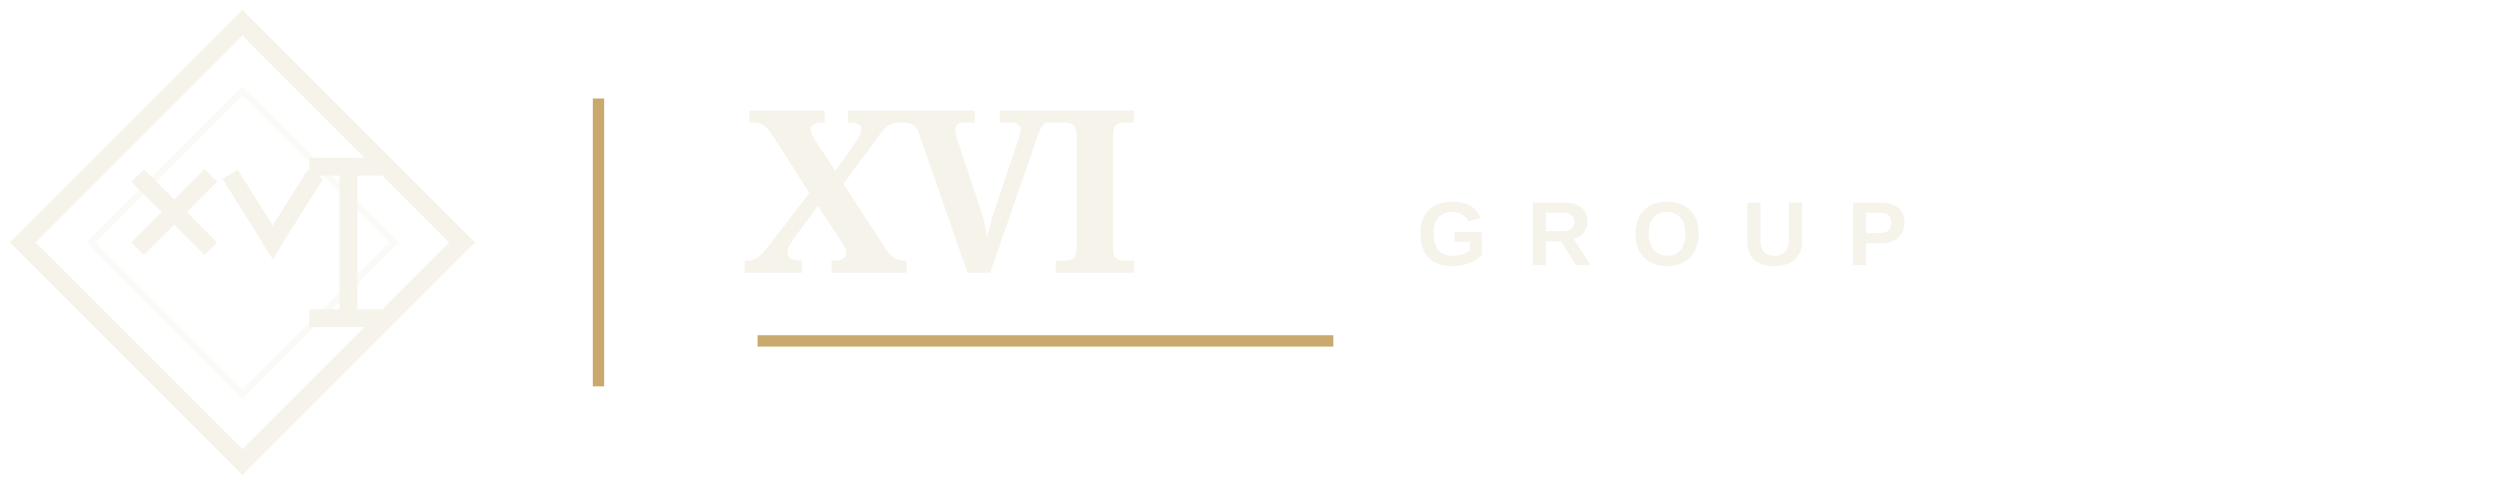
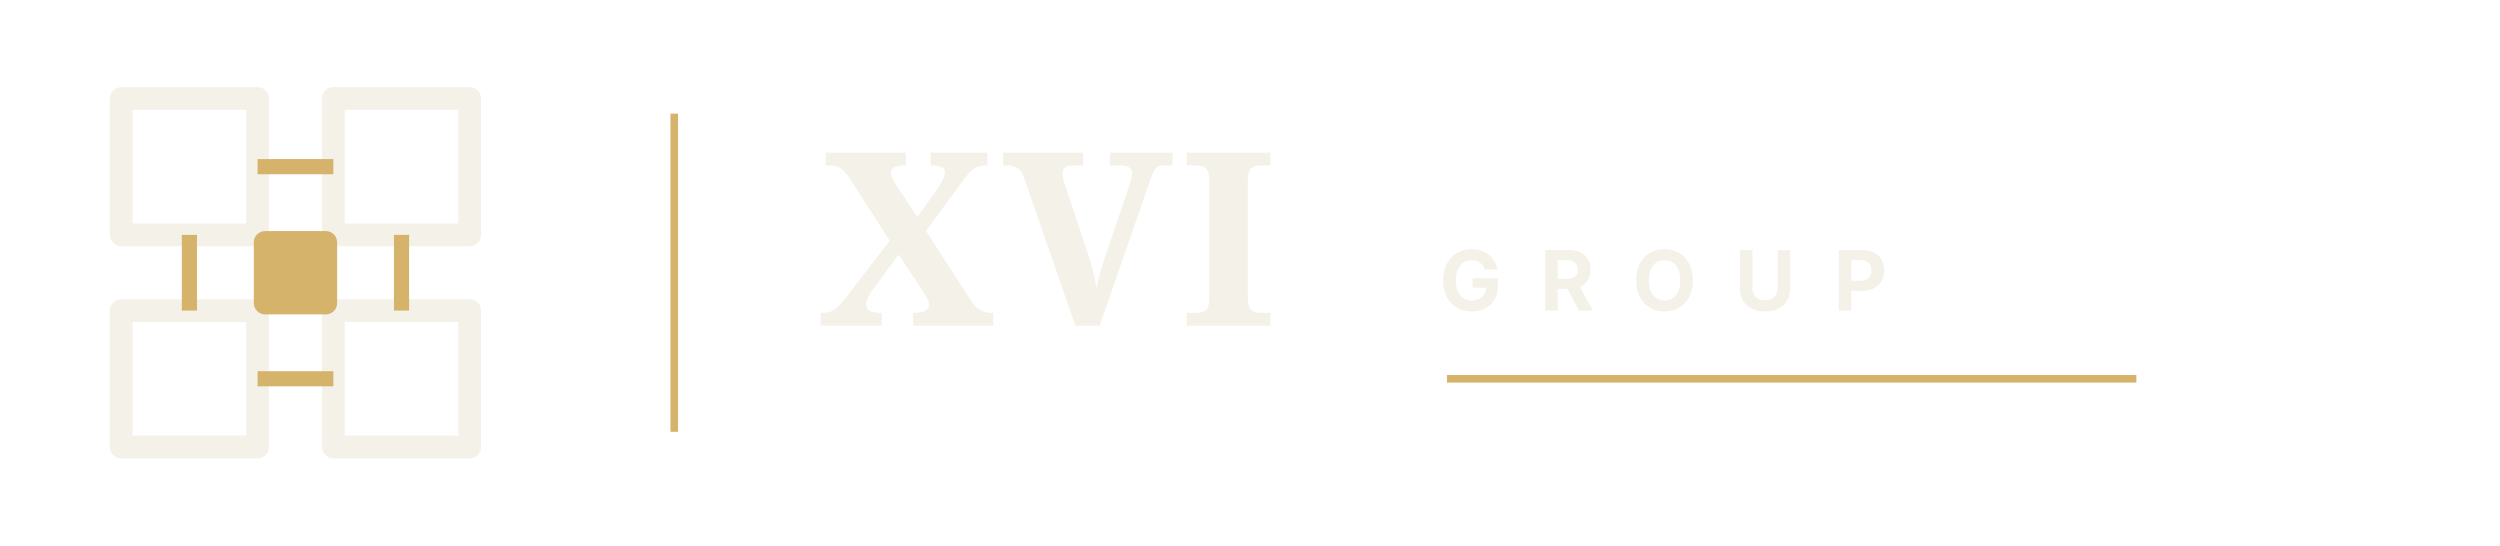
- <svg xmlns="http://www.w3.org/2000/svg" viewBox="0 0 330 64" fill="none" aria-label="XVI GROUP">
-   <g stroke="#F6F3EA" stroke-linejoin="miter">
-     <path d="M32 3 61 32 32 61 3 32Z" stroke-width="2.4" />
-     <path d="M32 12 52 32 32 52 12 32Z" stroke-width=".9" opacity=".38" />
-     <path d="m19 24 8 8m0-8-8 8M31 24l5 8 5-8M46 22v20m-4-20h8m-8 20h8" stroke-width="2.35" stroke-linecap="square" />
+ <svg xmlns="http://www.w3.org/2000/svg" viewBox="0 0 330 72" fill="none" aria-label="XVI GROUP">
+   <g transform="translate(3 0)" stroke="#F4F1E8" stroke-width="3" stroke-linejoin="round">
+     <path d="M13 13h18v18H13zM41 13h18v18H41zM13 41h18v18H13zM41 41h18v18H41z" />
+     <path d="M31 22h10M22 31v10M50 31v10M31 50h10" stroke="#D5B36B" stroke-width="2" />
+     <path d="M32 32h8v8h-8z" fill="#D5B36B" stroke="#D5B36B" />
  </g>
-   <path d="M79 13v38" stroke="#C9A96E" stroke-width="1.5" />
-   <text x="98" y="36" fill="#F6F3EA" font-family="Georgia,serif" font-size="30" font-weight="700" letter-spacing="-1.2">XVI</text>
-   <path d="M100 45h76" stroke="#C9A96E" stroke-width="1.5" />
-   <text x="187" y="35" fill="#F6F3EA" font-family="Arial,sans-serif" font-size="12" font-weight="700" letter-spacing="5.2">GROUP</text>
+   <path d="M89 15v42" stroke="#D5B36B" />
+   <text x="108" y="43" fill="#F4F1E8" font-family="Playfair Display,serif" font-size="32" font-weight="700" letter-spacing="1">XVI</text>
+   <text x="190" y="41" fill="#F4F1E8" font-family="Inter,sans-serif" font-size="11" font-weight="700" letter-spacing="5">GROUP</text>
+   <path d="M191 50h91" stroke="#D5B36B" />
</svg>
